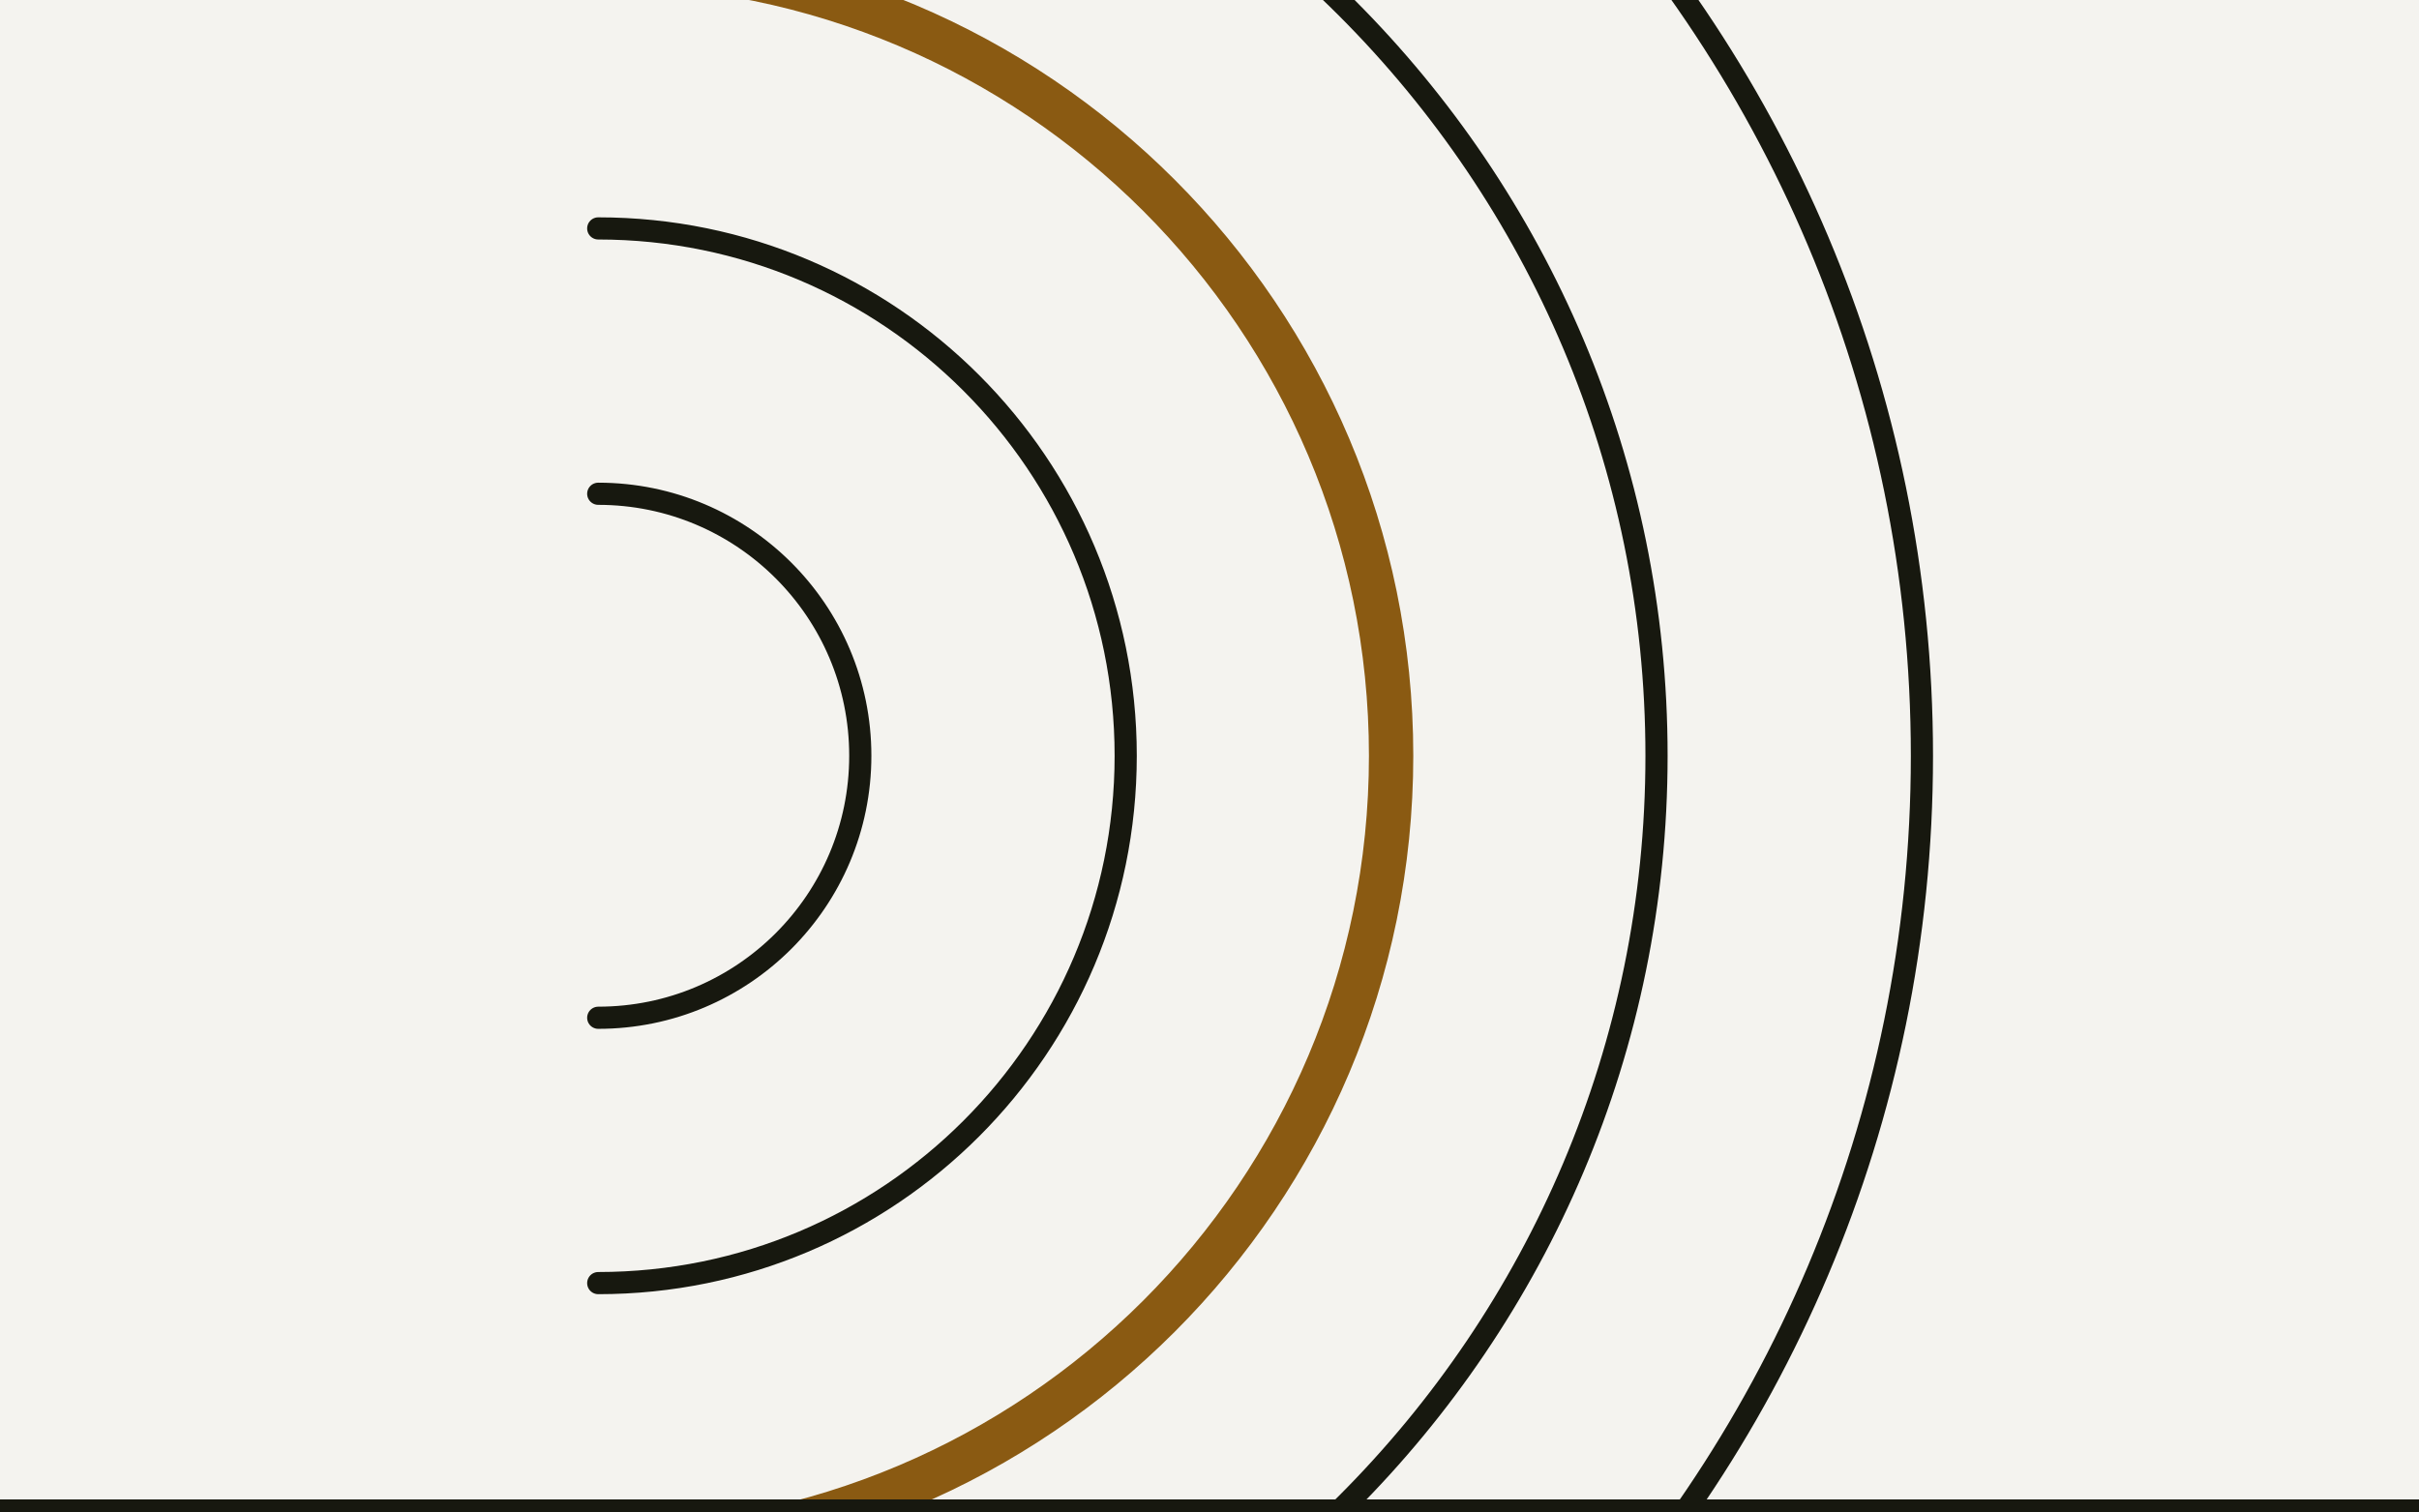
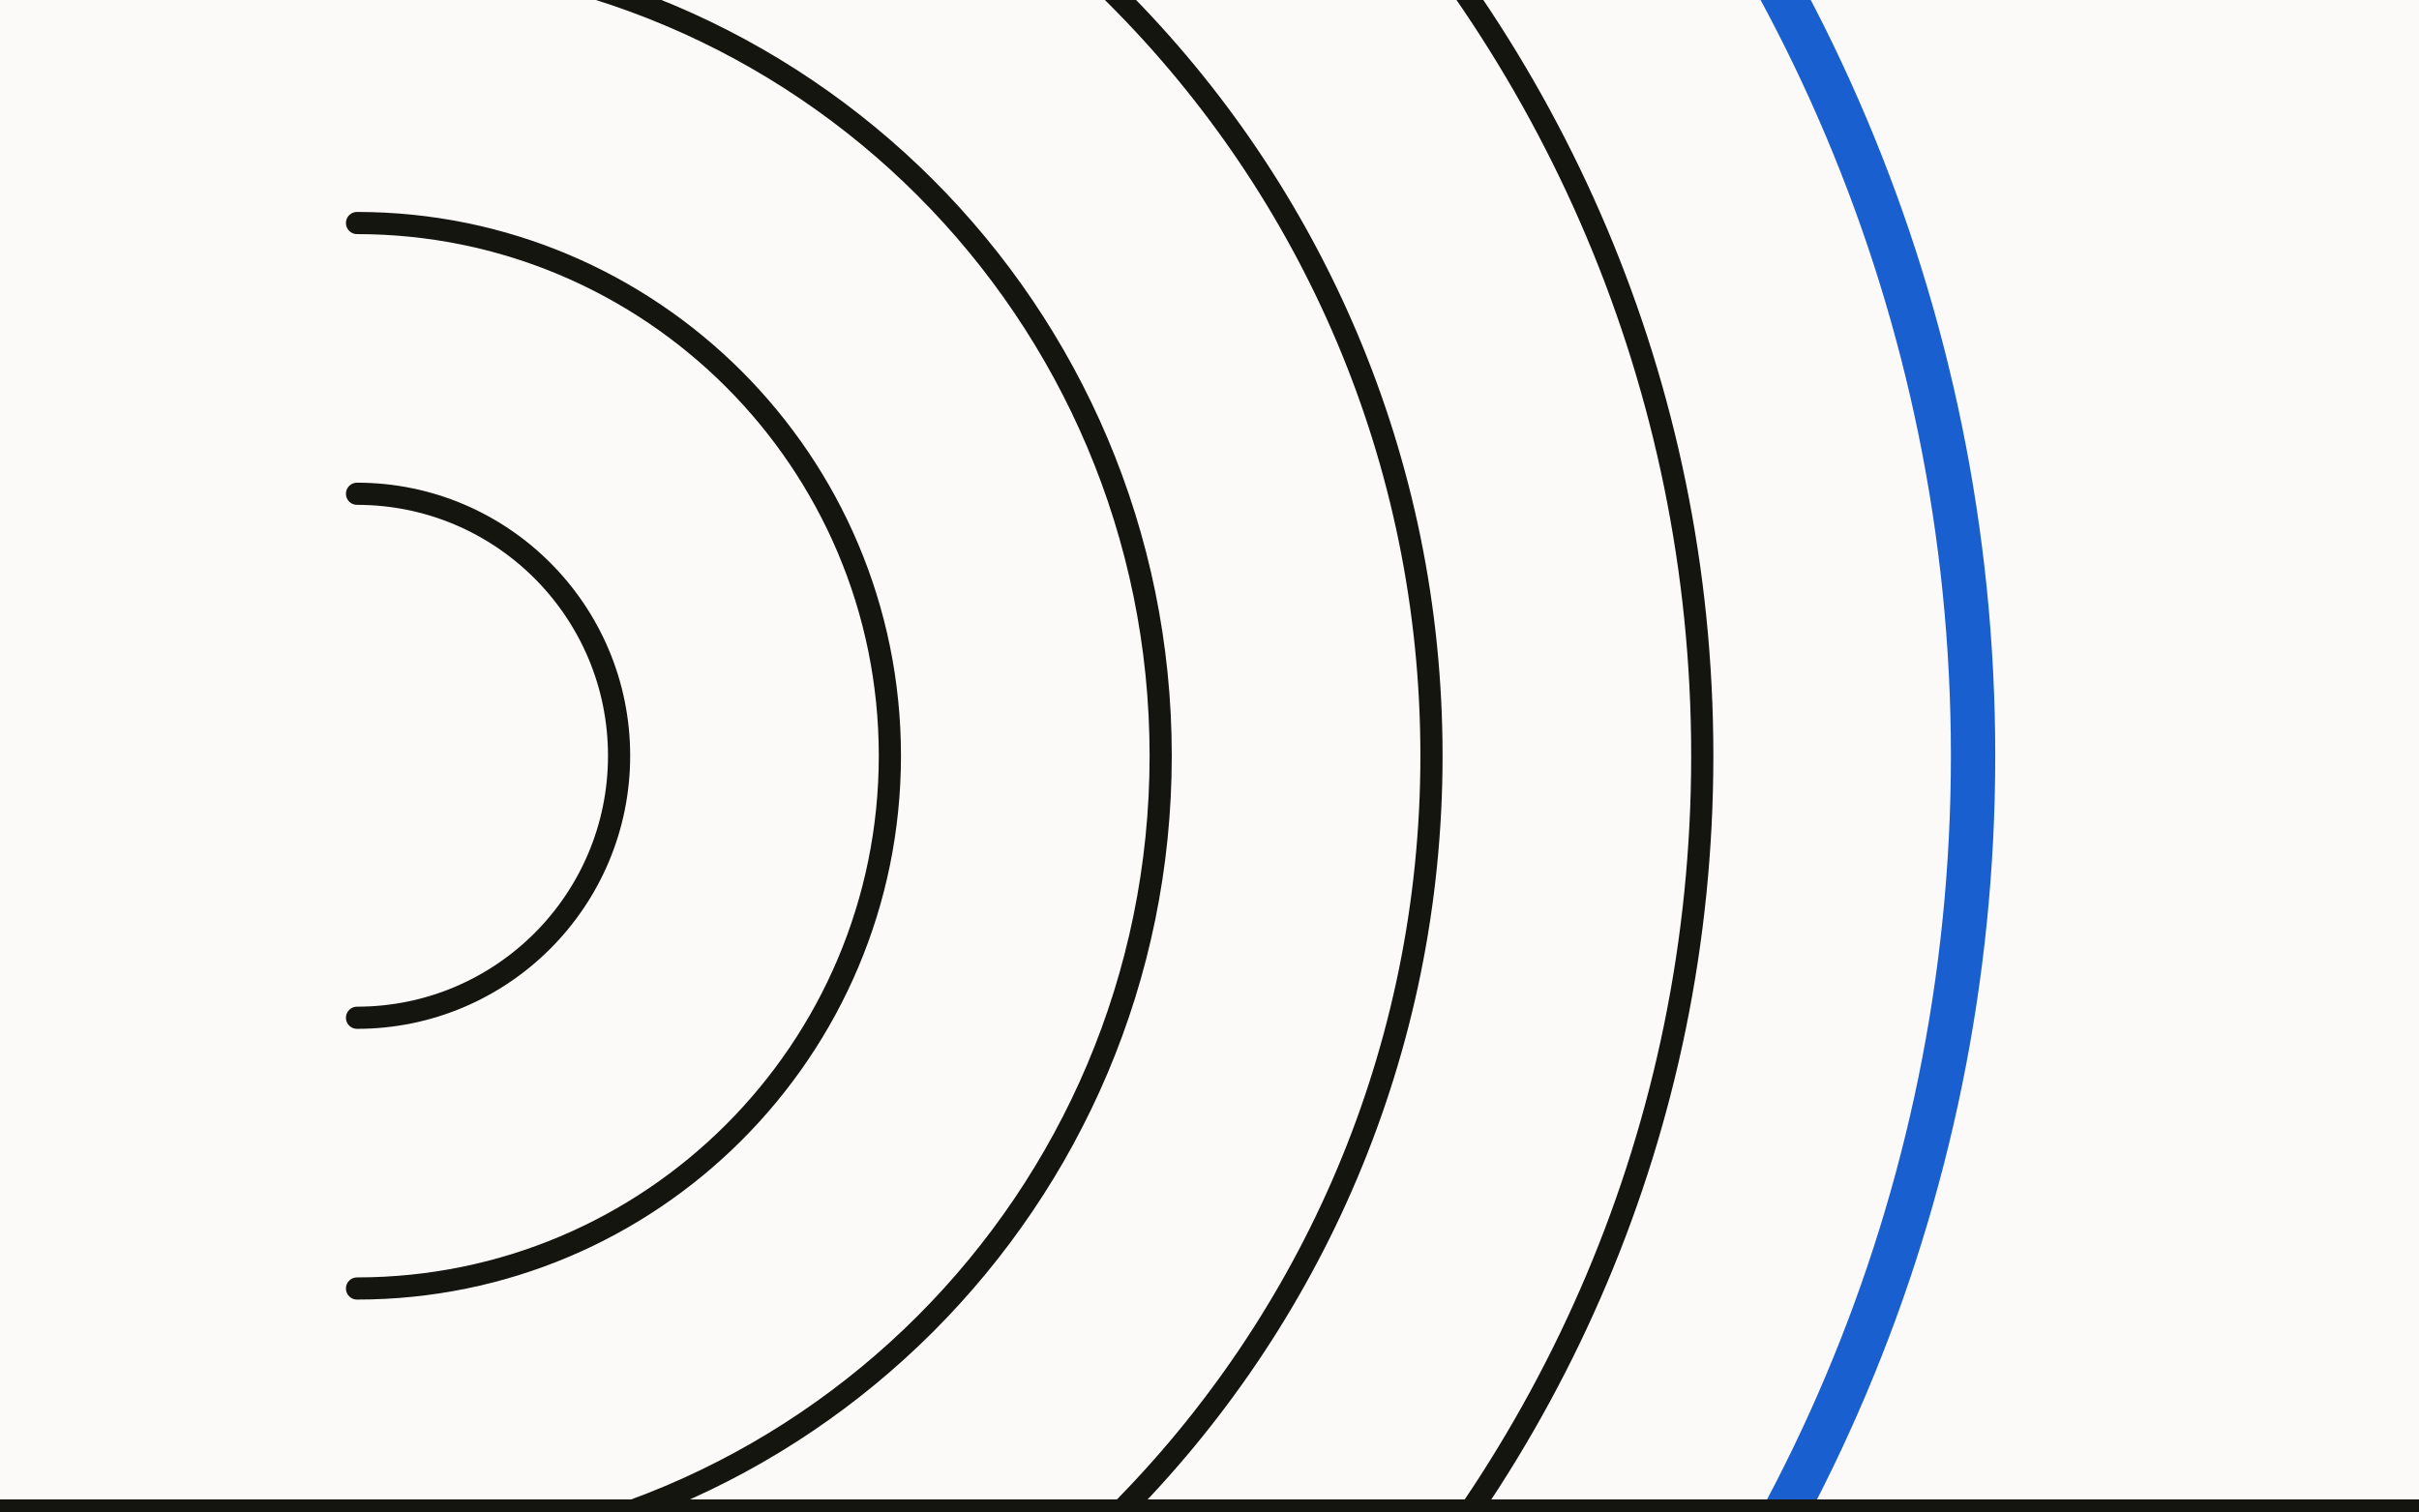
<svg xmlns="http://www.w3.org/2000/svg" viewBox="0 0 1200 750" width="1200" height="750" role="img">
-   <rect width="1200" height="750" fill="#F4F3EF" />
-   <path d="M 296.767 245 A 130 130 0 0 1 296.767 505" fill="none" stroke="#17180F" stroke-width="11" stroke-linecap="round" />
-   <path d="M 296.767 113.338 A 261.662 261.662 0 0 1 296.767 636.662" fill="none" stroke="#17180F" stroke-width="11" stroke-linecap="round" />
-   <path d="M 296.767 -18.324 A 393.324 393.324 0 0 1 296.767 768.324" fill="none" stroke="#8A5A12" stroke-width="22" stroke-linecap="round" />
-   <path d="M 296.767 -149.987 A 524.987 524.987 0 0 1 296.767 899.987" fill="none" stroke="#17180F" stroke-width="11" stroke-linecap="round" />
-   <path d="M 296.767 -281.649 A 656.649 656.649 0 0 1 296.767 1031.649" fill="none" stroke="#17180F" stroke-width="11" stroke-linecap="round" />
-   <line x1="0" y1="749" x2="1200" y2="749" stroke="#17180F" stroke-width="10" />
+   <rect width="1200" height="750" fill="#FBFAF9" />
+   <path d="M 177.111 245 A 130 130 0 0 1 177.111 505" fill="none" stroke="#14150E" stroke-width="11" stroke-linecap="round" />
+   <path d="M 177.111 110.664 A 264.336 264.336 0 0 1 177.111 639.336" fill="none" stroke="#14150E" stroke-width="11" stroke-linecap="round" />
+   <path d="M 177.111 -23.672 A 398.672 398.672 0 0 1 177.111 773.672" fill="none" stroke="#14150E" stroke-width="11" stroke-linecap="round" />
+   <path d="M 177.111 -158.008 A 533.008 533.008 0 0 1 177.111 908.008" fill="none" stroke="#14150E" stroke-width="11" stroke-linecap="round" />
+   <path d="M 177.111 -292.343 A 667.343 667.343 0 0 1 177.111 1042.343" fill="none" stroke="#14150E" stroke-width="11" stroke-linecap="round" />
+   <path d="M 177.111 -426.679 A 801.679 801.679 0 0 1 177.111 1176.679" fill="none" stroke="#1A5FD0" stroke-width="22" stroke-linecap="round" />
+   <line x1="0" y1="749" x2="1200" y2="749" stroke="#14150E" stroke-width="10" />
</svg>
